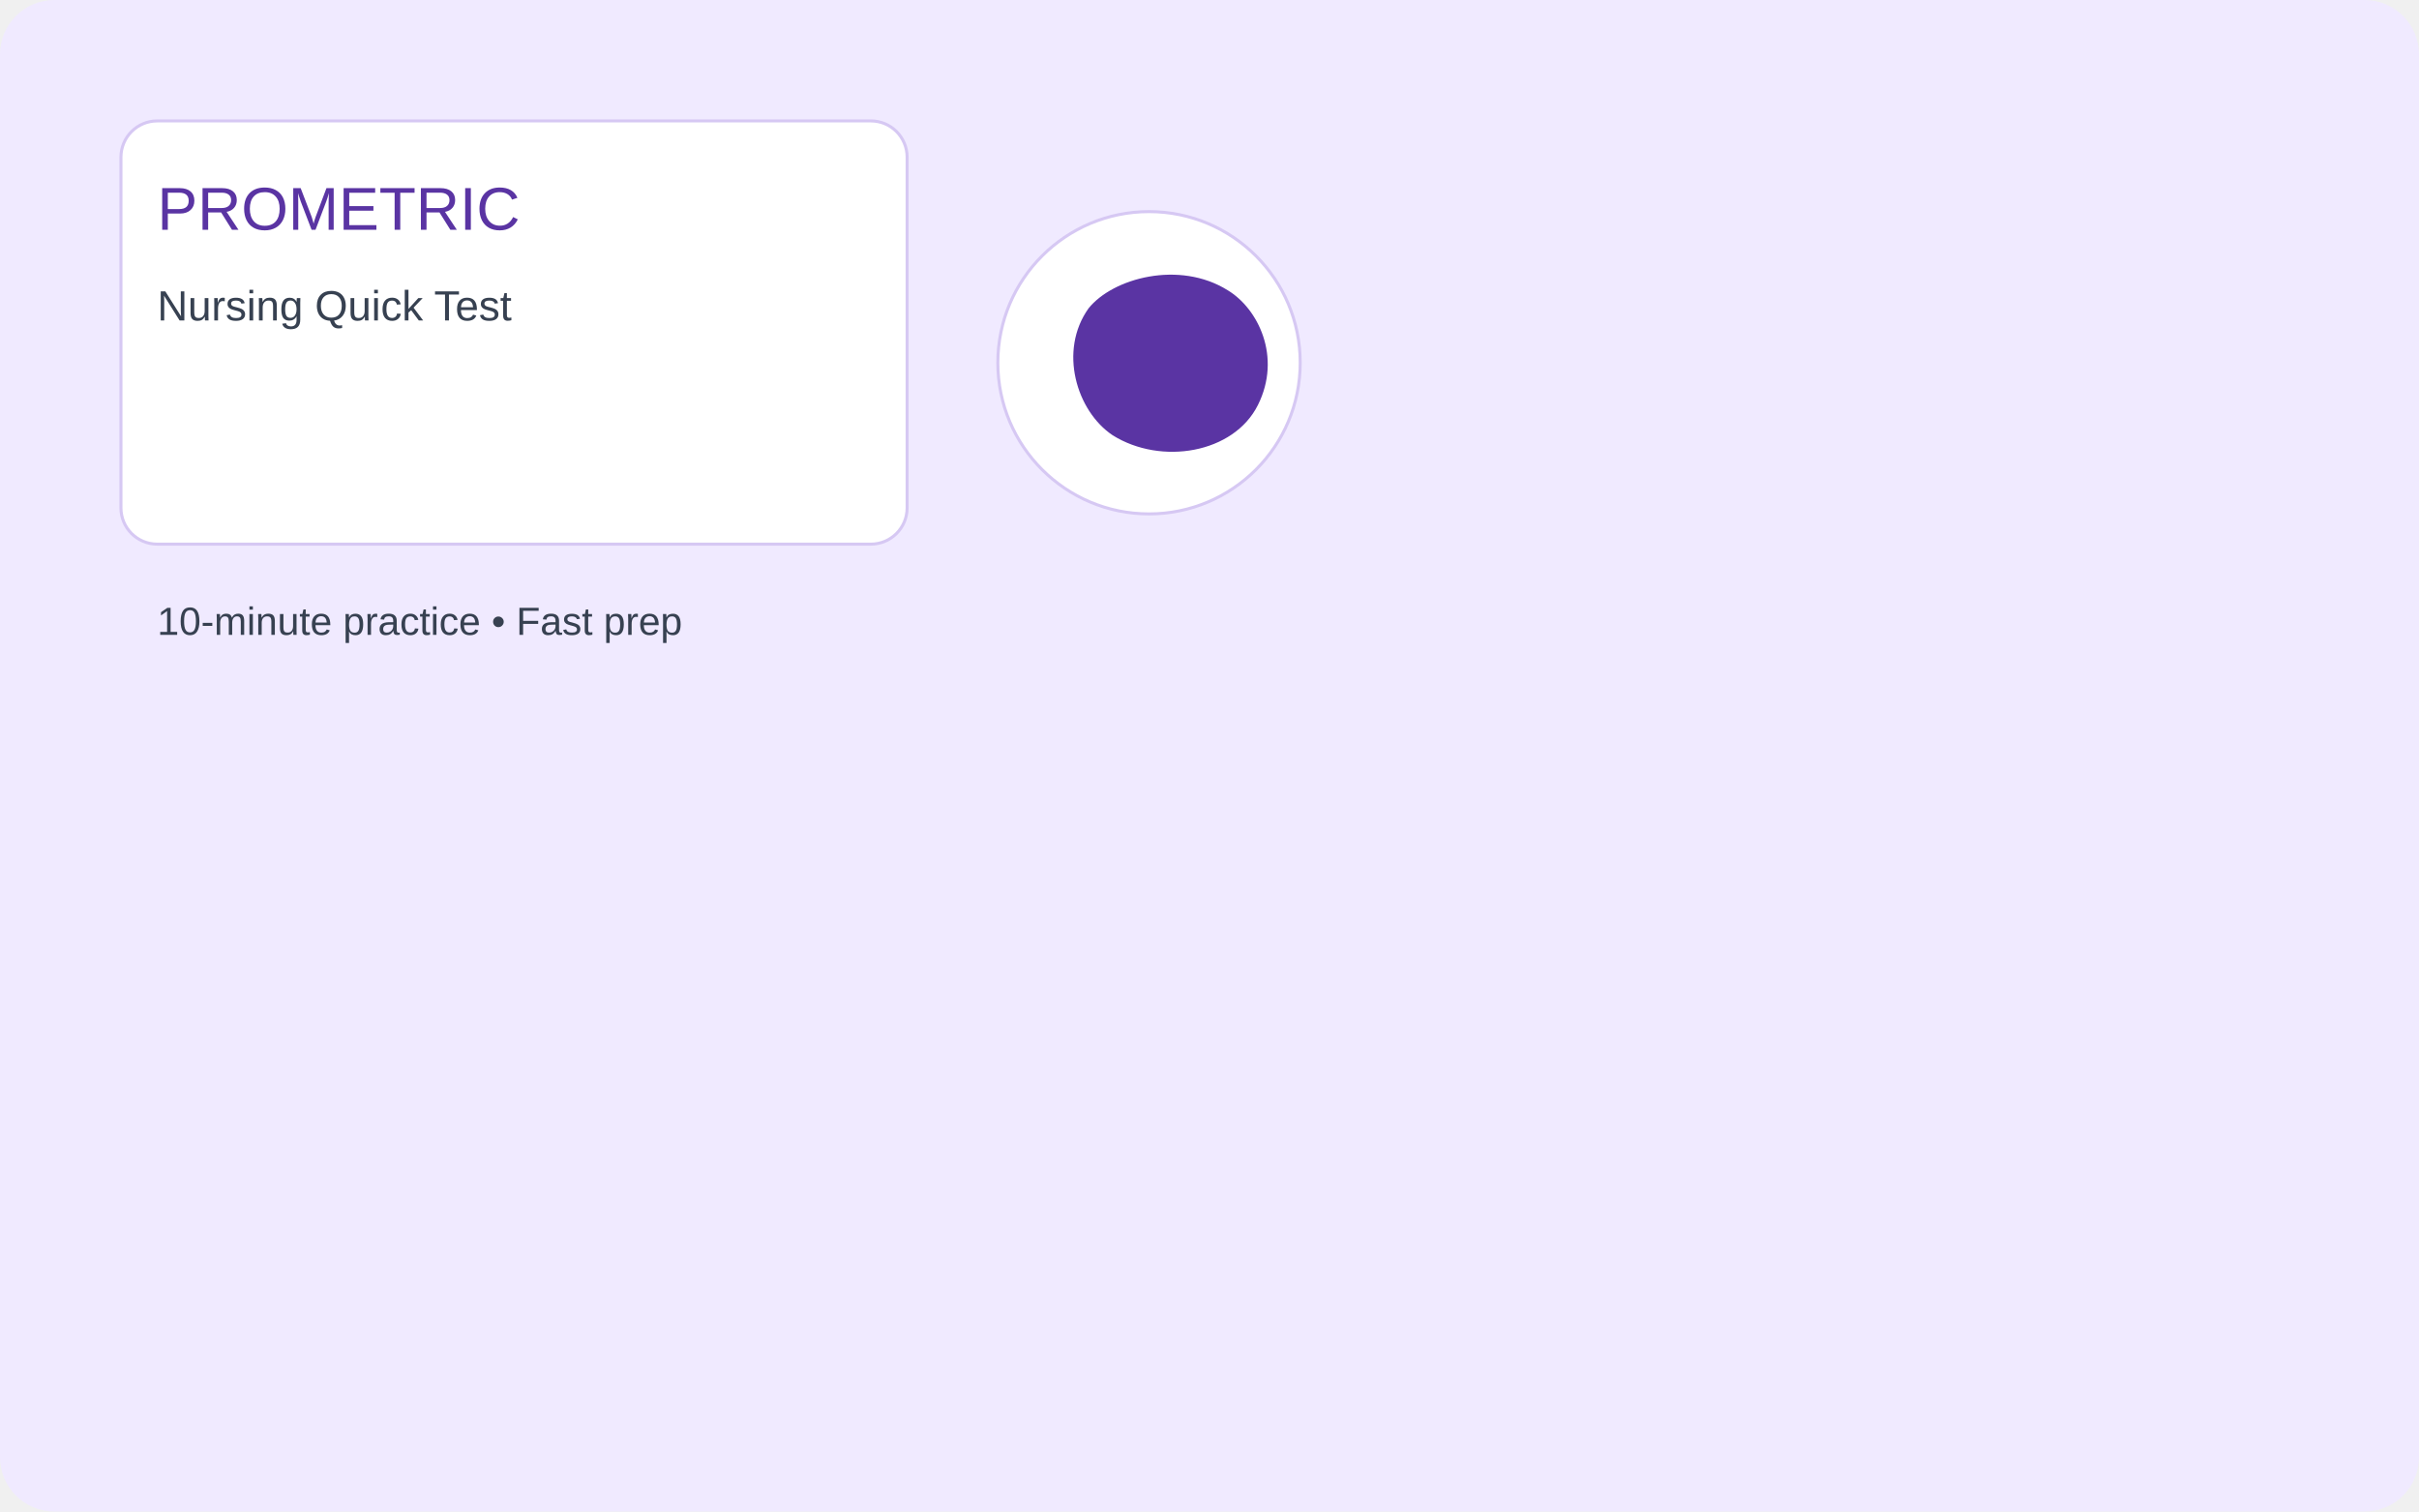
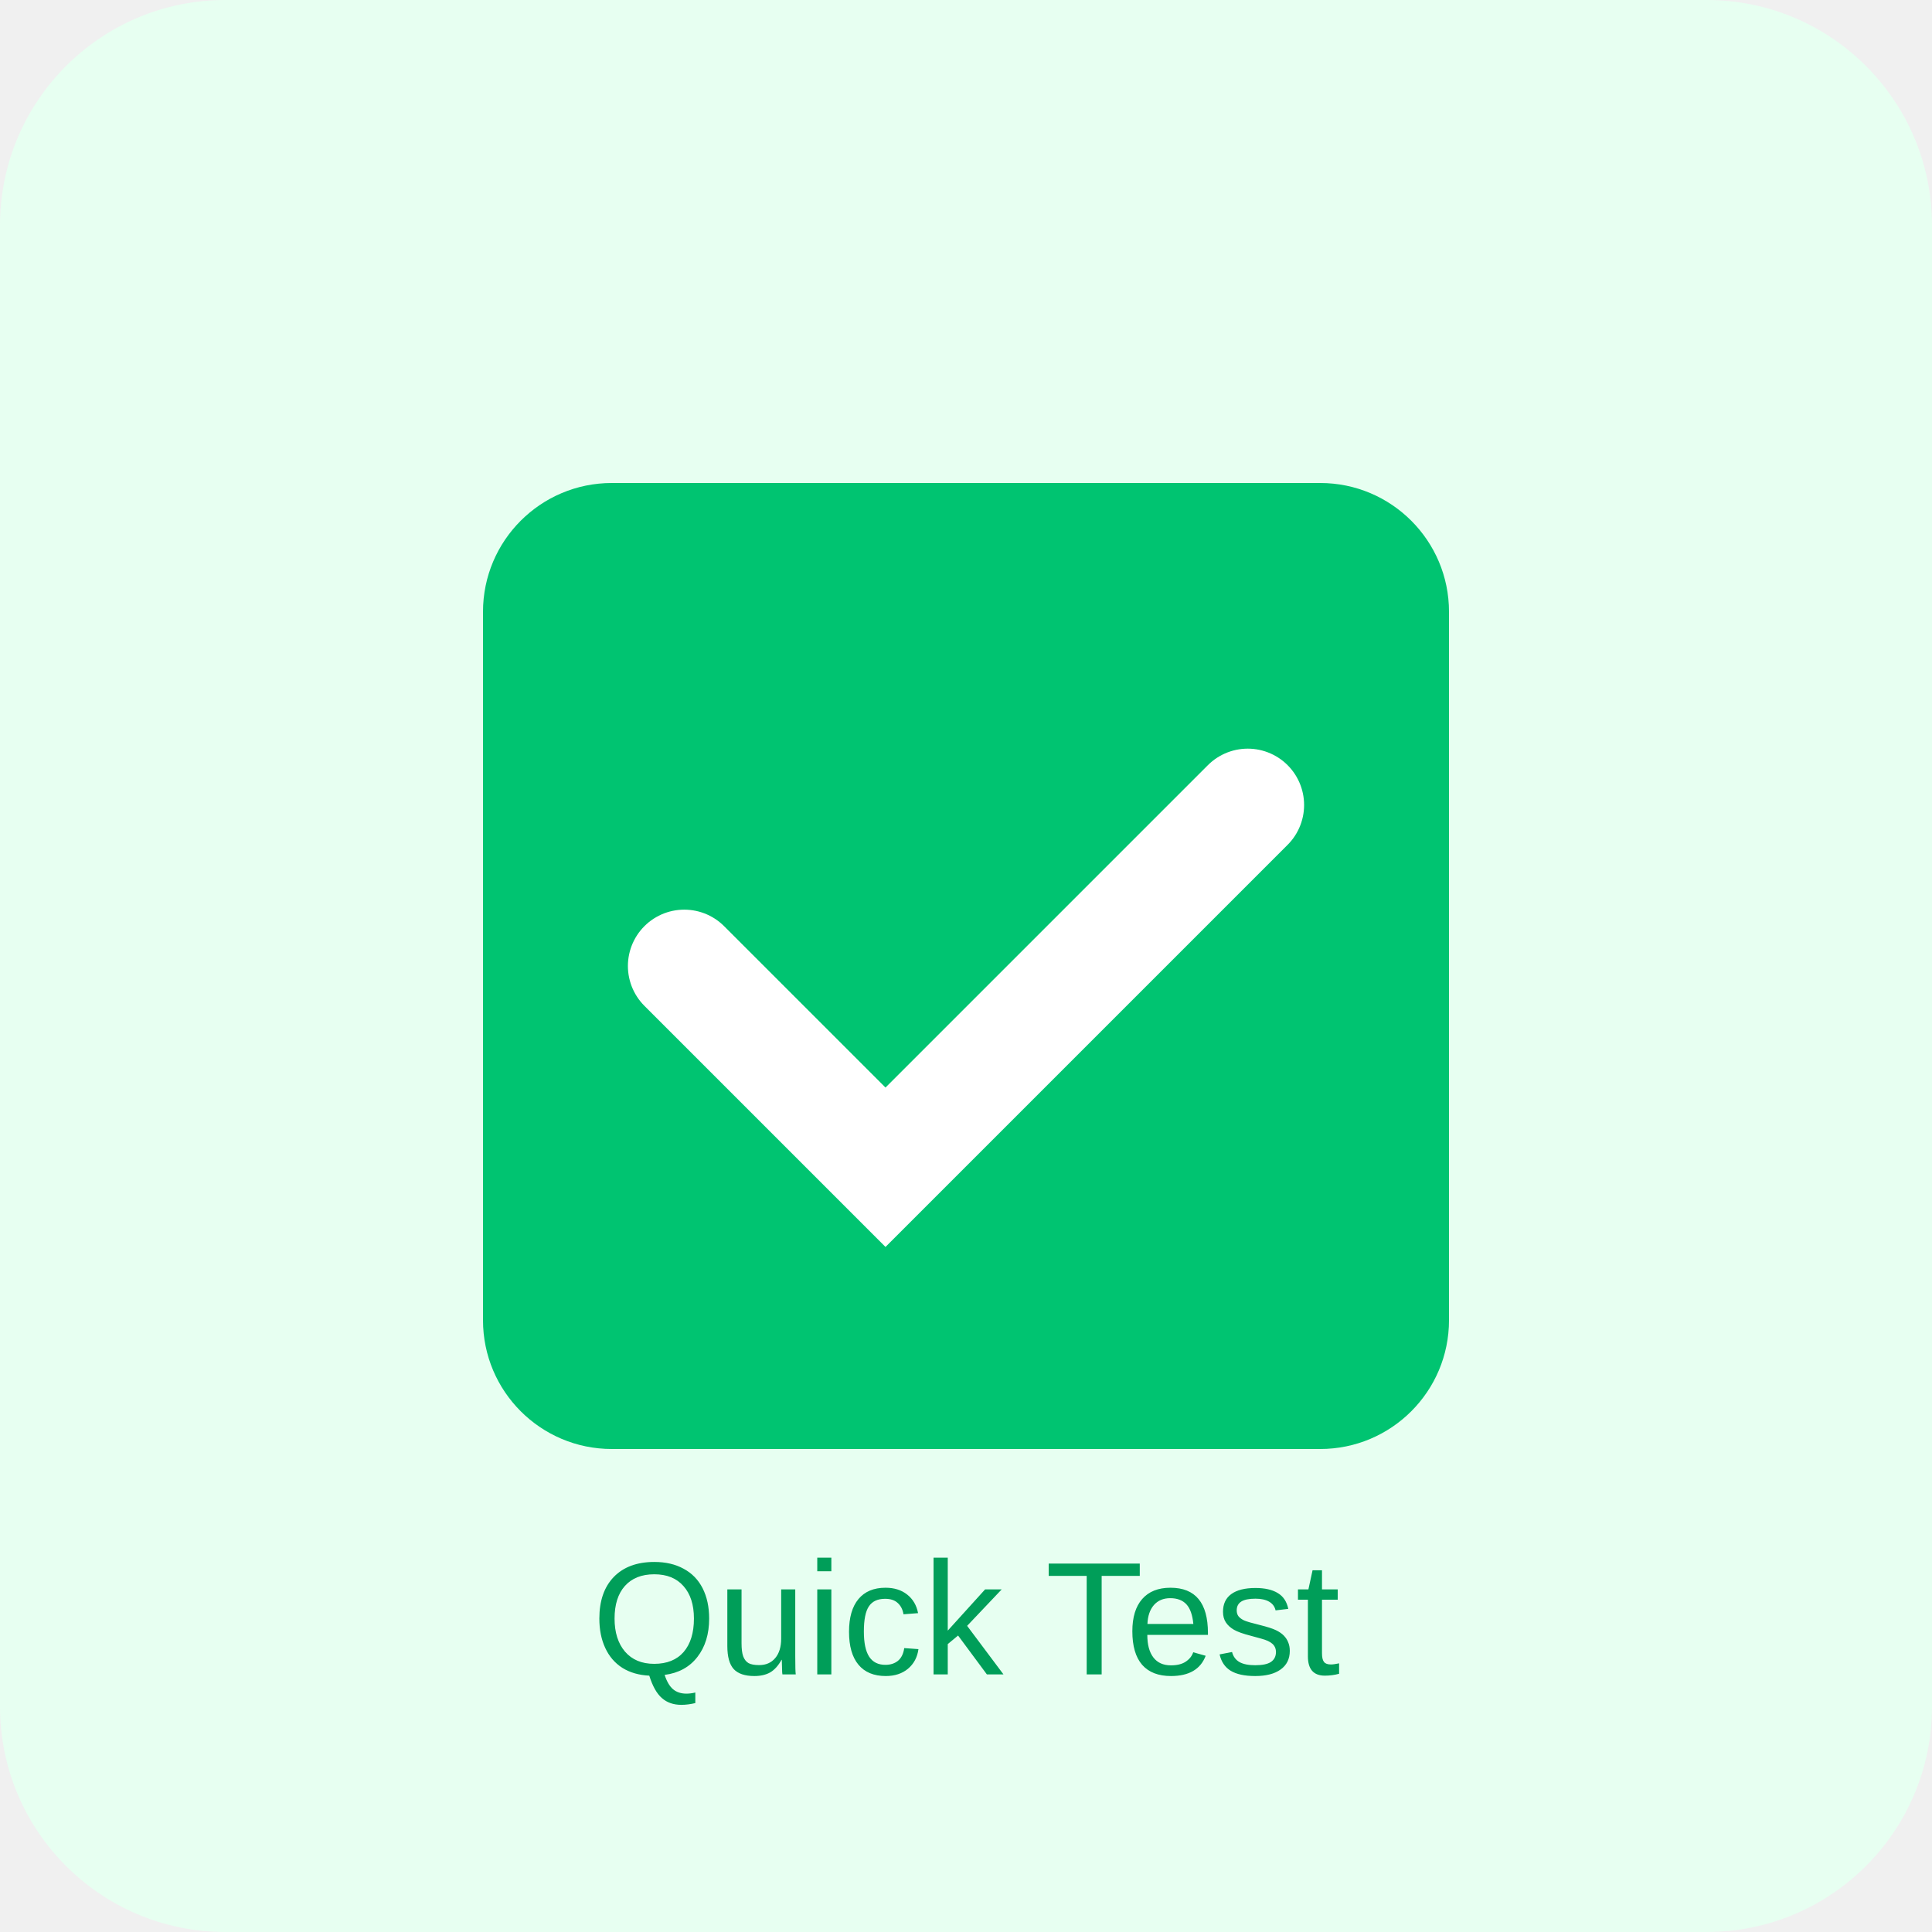
- <svg xmlns="http://www.w3.org/2000/svg" width="800" height="500" viewBox="0 0 800 500">
-   <rect width="100%" height="100%" rx="18" fill="#f0eaff" />
-   <g transform="translate(40,40)">
-     <rect width="260" height="140" rx="12" fill="#fff" stroke="#d6c8f3" />
-     <text x="12" y="36" font-family="Arial" font-size="20" fill="#5a34a3">PROMETRIC</text>
-     <text x="12" y="66" font-family="Arial" font-size="14" fill="#374151">Nursing Quick Test</text>
-     <circle cx="340" cy="80" r="50" fill="#fff" stroke="#d6c8f3" />
-     <path d="M320 62c8-10 30-16 46-6 10 6 18 22 10 38-8 16-32 20-48 10-12-8-18-28-8-42z" fill="#5a34a3" />
-     <text x="12" y="170" font-family="Arial" font-size="13" fill="#374151">10-minute practice • Fast prep</text>
-   </g>
+ <svg xmlns="http://www.w3.org/2000/svg" width="240" height="240" viewBox="0 0 240 240">
+   <rect width="240" height="240" rx="28" fill="#E7FFF1" />
+   <rect x="60" y="60" width="120" height="120" rx="16" fill="#00C471" />
+   <path d="M85 120 l25 25 45 -45" stroke="white" stroke-width="14" fill="none" stroke-linecap="round" />
+   <text x="120" y="208" text-anchor="middle" font-size="20" font-family="Arial" fill="#009E59">Quick Test</text>
</svg>
